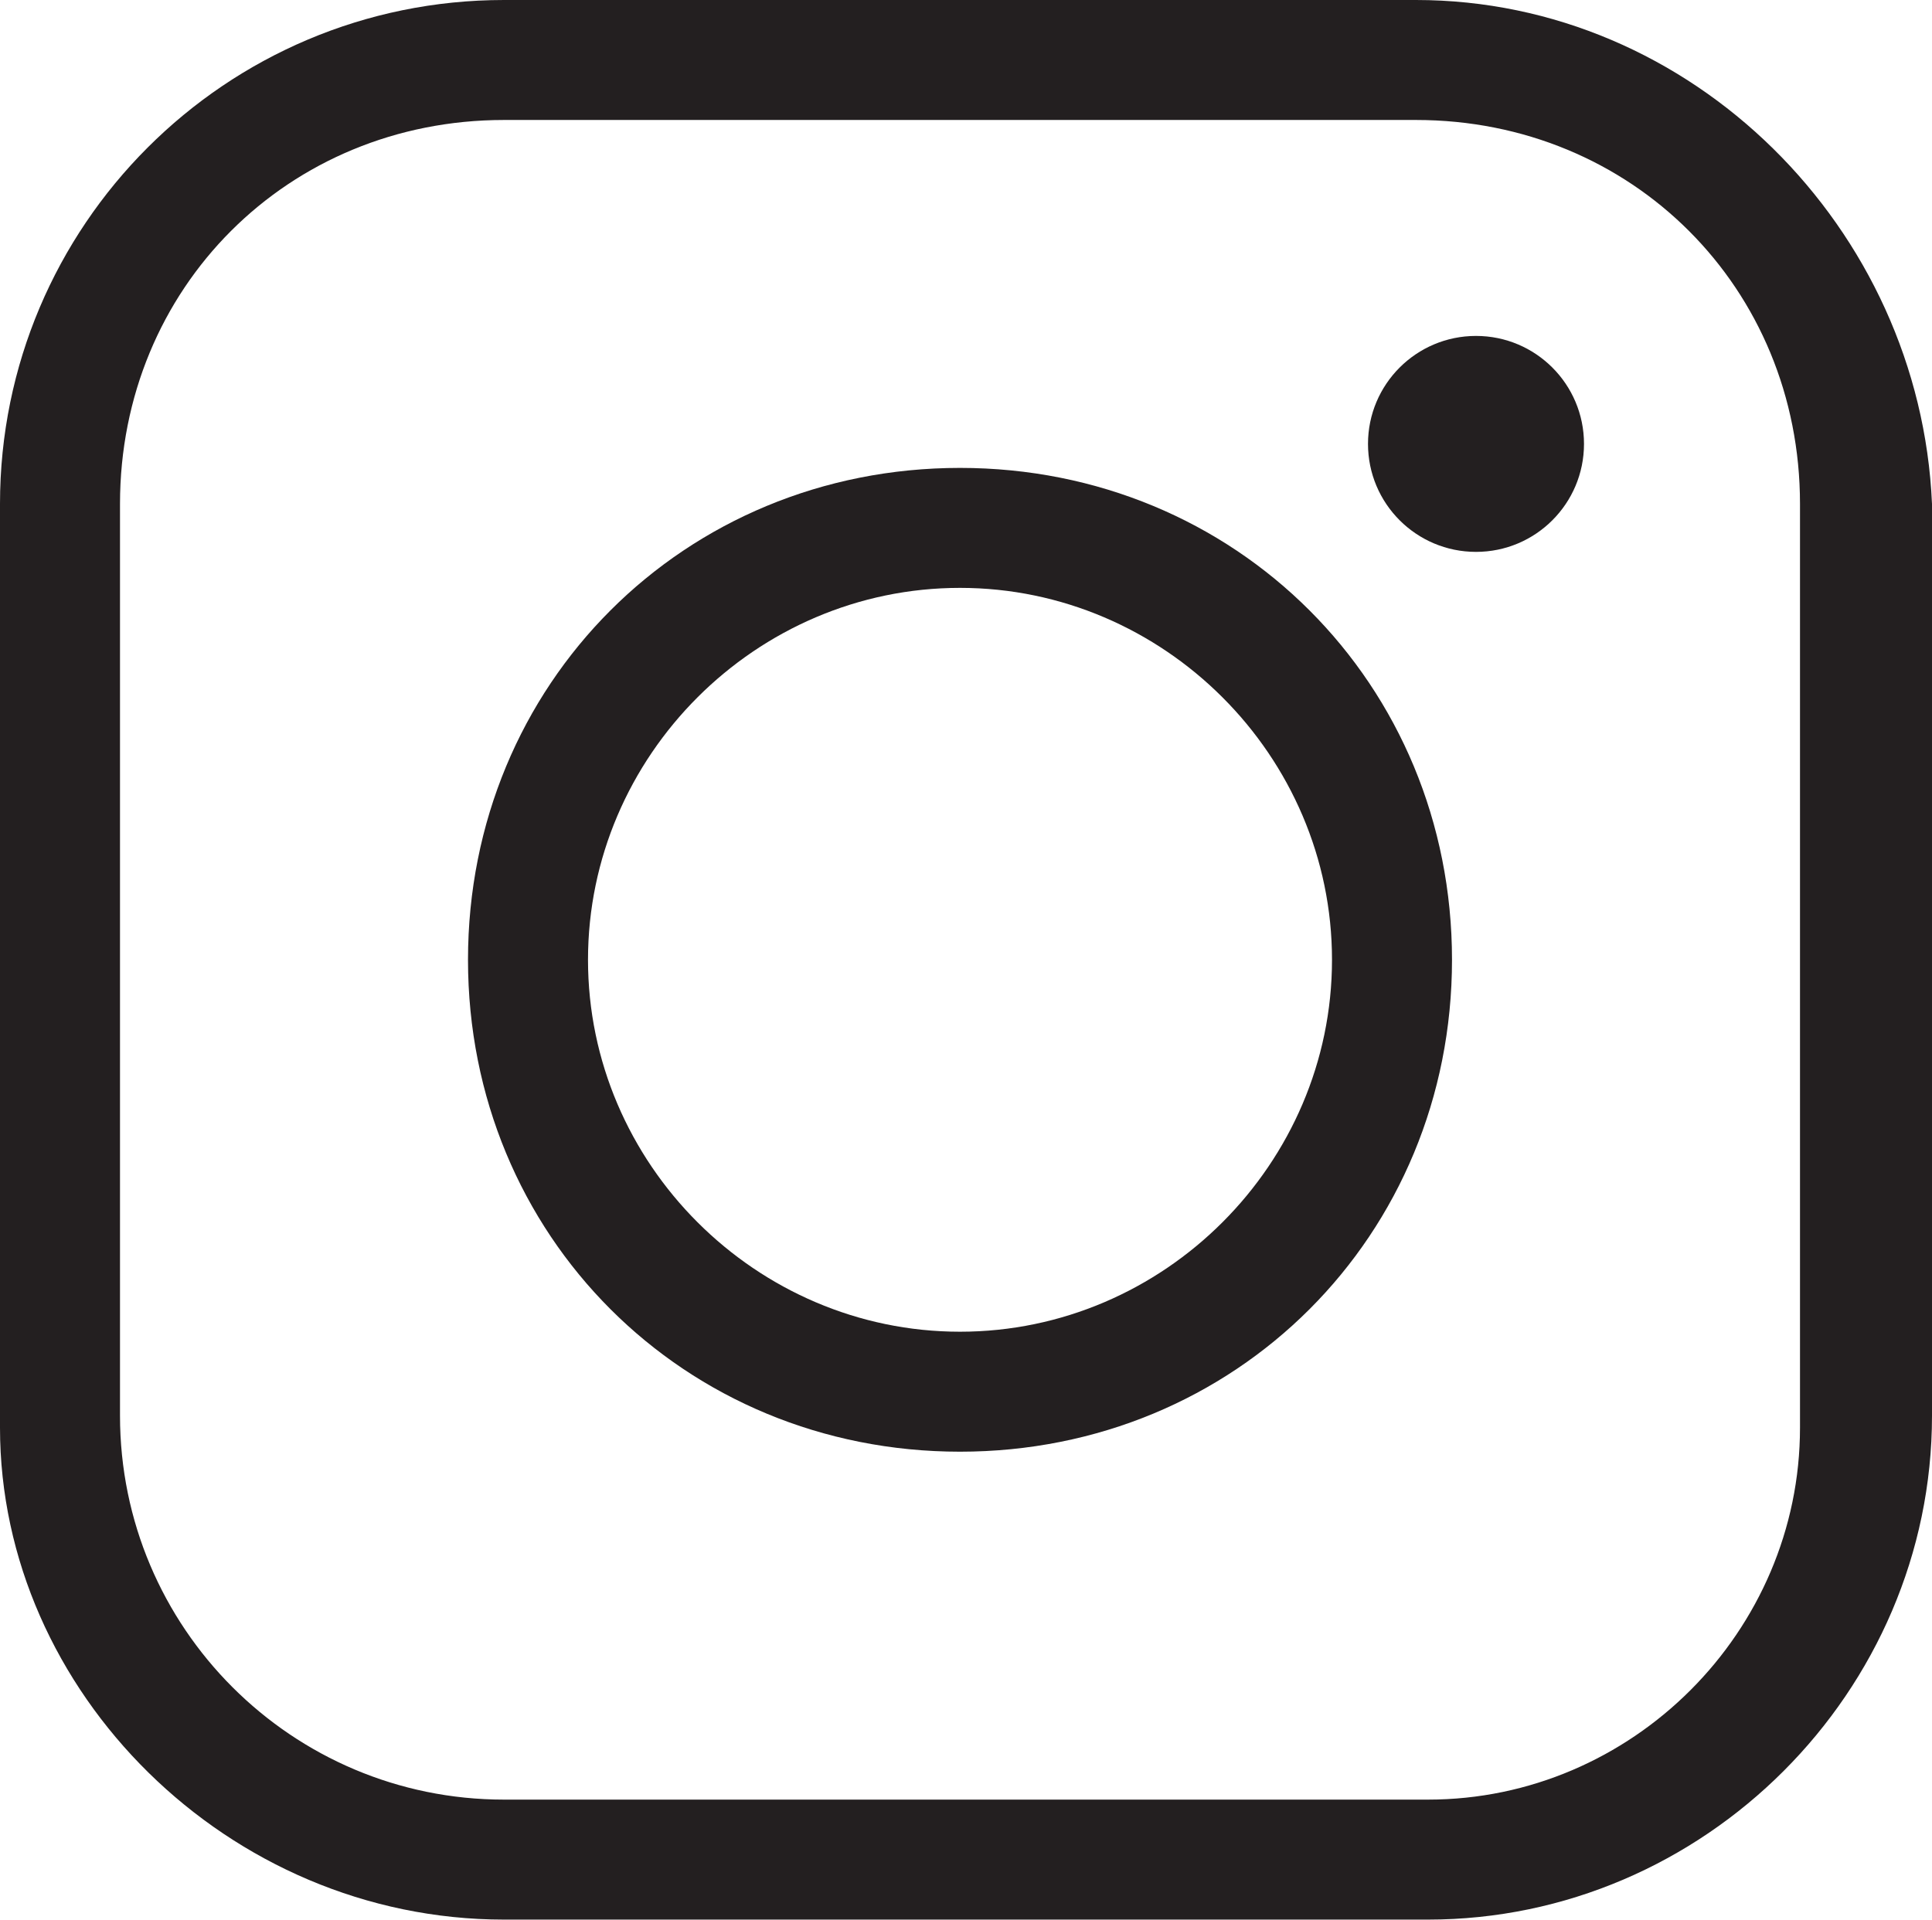
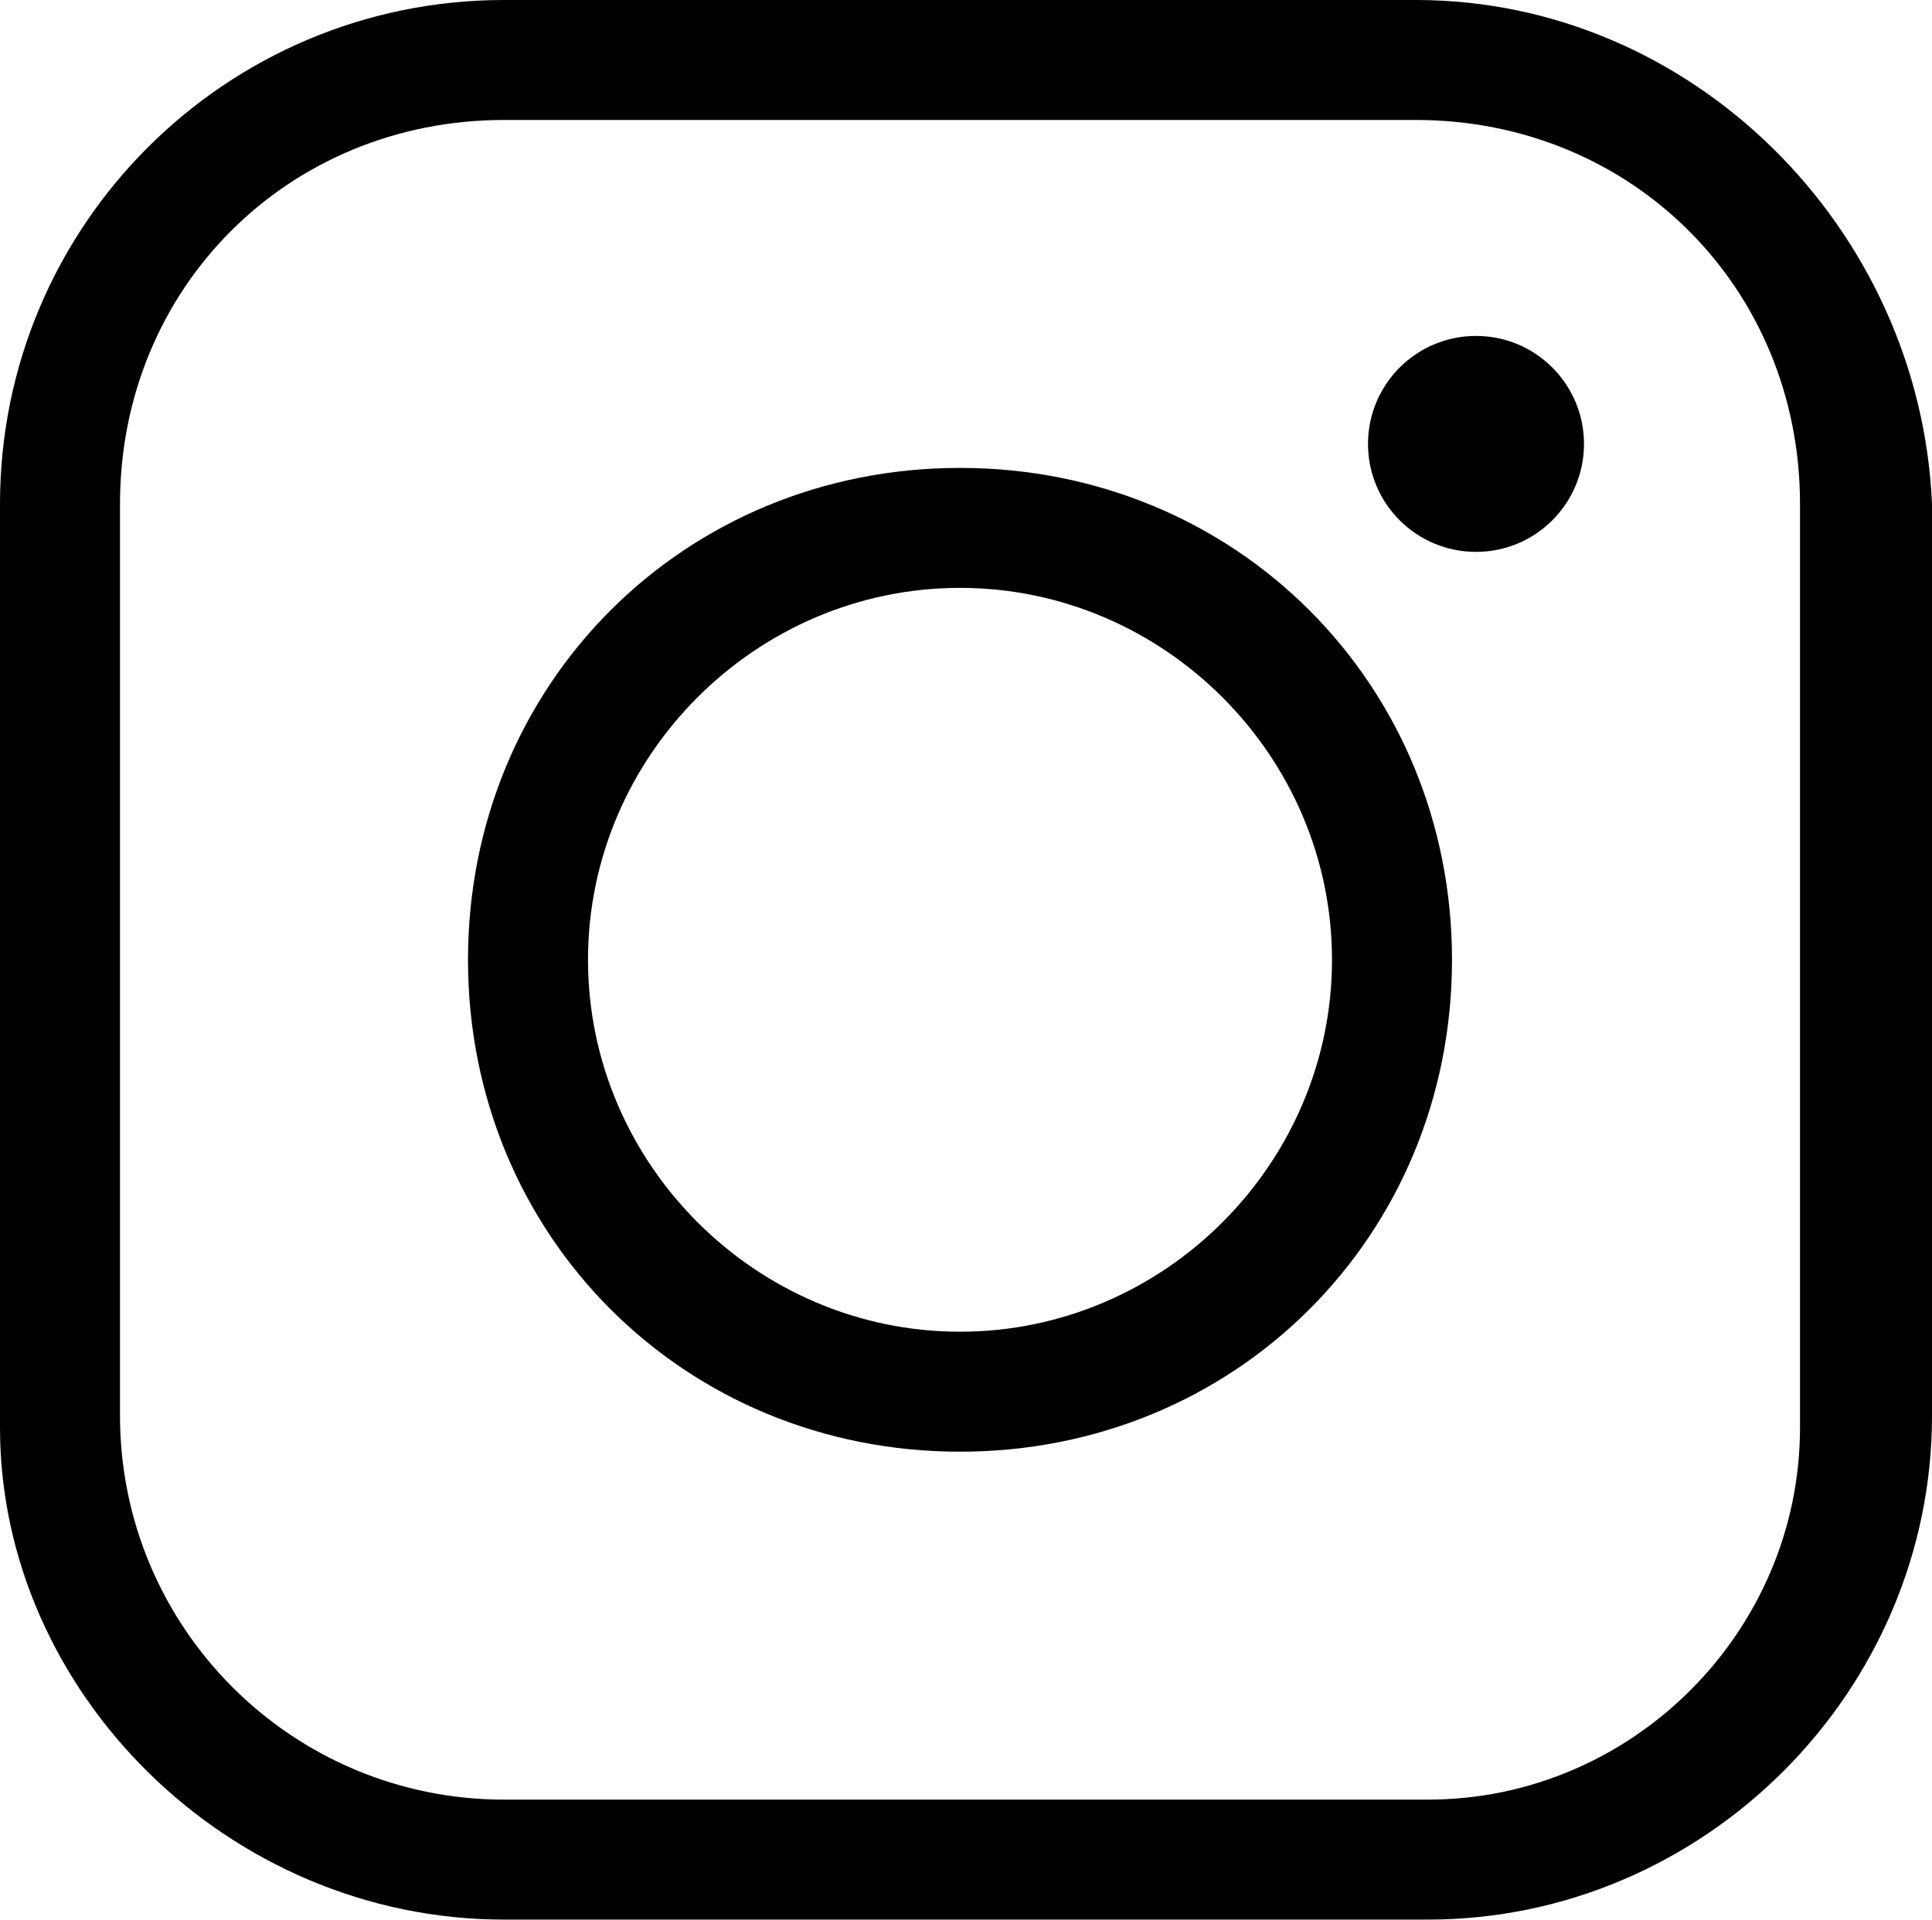
- <svg xmlns="http://www.w3.org/2000/svg" version="1.1" id="Layer_1" x="0" y="0" viewBox="0 0 16.1 16" xml:space="preserve">
-   <style>.st0{fill:#231f20}</style>
-   <path class="st0" d="M11.8 1C13.6 1 15 2.4 15 4.2v7.7c0 1.7-1.4 3.1-3.1 3.1H4.2A3.2 3.2 0 011 11.8V4.2C1 2.4 2.4 1 4.2 1h7.6m0-1H4.2A4.2 4.2 0 000 4.2v7.7C0 14.1 1.9 16 4.2 16h7.7c2.3 0 4.2-1.9 4.2-4.2V4.2C16 1.9 14.1 0 11.8 0z" />
-   <path class="st0" d="M8 4.9c1.7 0 3.1 1.4 3.1 3.1S9.7 11.1 8 11.1 4.9 9.7 4.9 8 6.3 4.9 8 4.9m0-1C5.7 3.9 3.9 5.7 3.9 8s1.8 4.1 4.1 4.1 4.1-1.8 4.1-4.1S10.3 3.9 8 3.9z" />
-   <circle class="st0" cx="12.3" cy="3.7" r=".9" />
+ <svg xmlns="http://www.w3.org/2000/svg" viewBox="0 0 16.1 16">
+   <path d="M11.8 1C13.6 1 15 2.4 15 4.2v7.7c0 1.7-1.4 3.1-3.1 3.1H4.2A3.2 3.2 0 011 11.8V4.2C1 2.4 2.4 1 4.2 1h7.6m0-1H4.2A4.2 4.2 0 000 4.2v7.7C0 14.1 1.9 16 4.2 16h7.7c2.3 0 4.2-1.9 4.2-4.2V4.2C16 1.9 14.1 0 11.8 0z" />
+   <path d="M8 4.9c1.7 0 3.1 1.4 3.1 3.1S9.7 11.1 8 11.1 4.9 9.7 4.9 8 6.3 4.9 8 4.9m0-1C5.7 3.9 3.9 5.7 3.9 8s1.8 4.1 4.1 4.1 4.1-1.8 4.1-4.1S10.3 3.9 8 3.9z" />
+   <circle cx="12.3" cy="3.7" r=".9" />
</svg>
